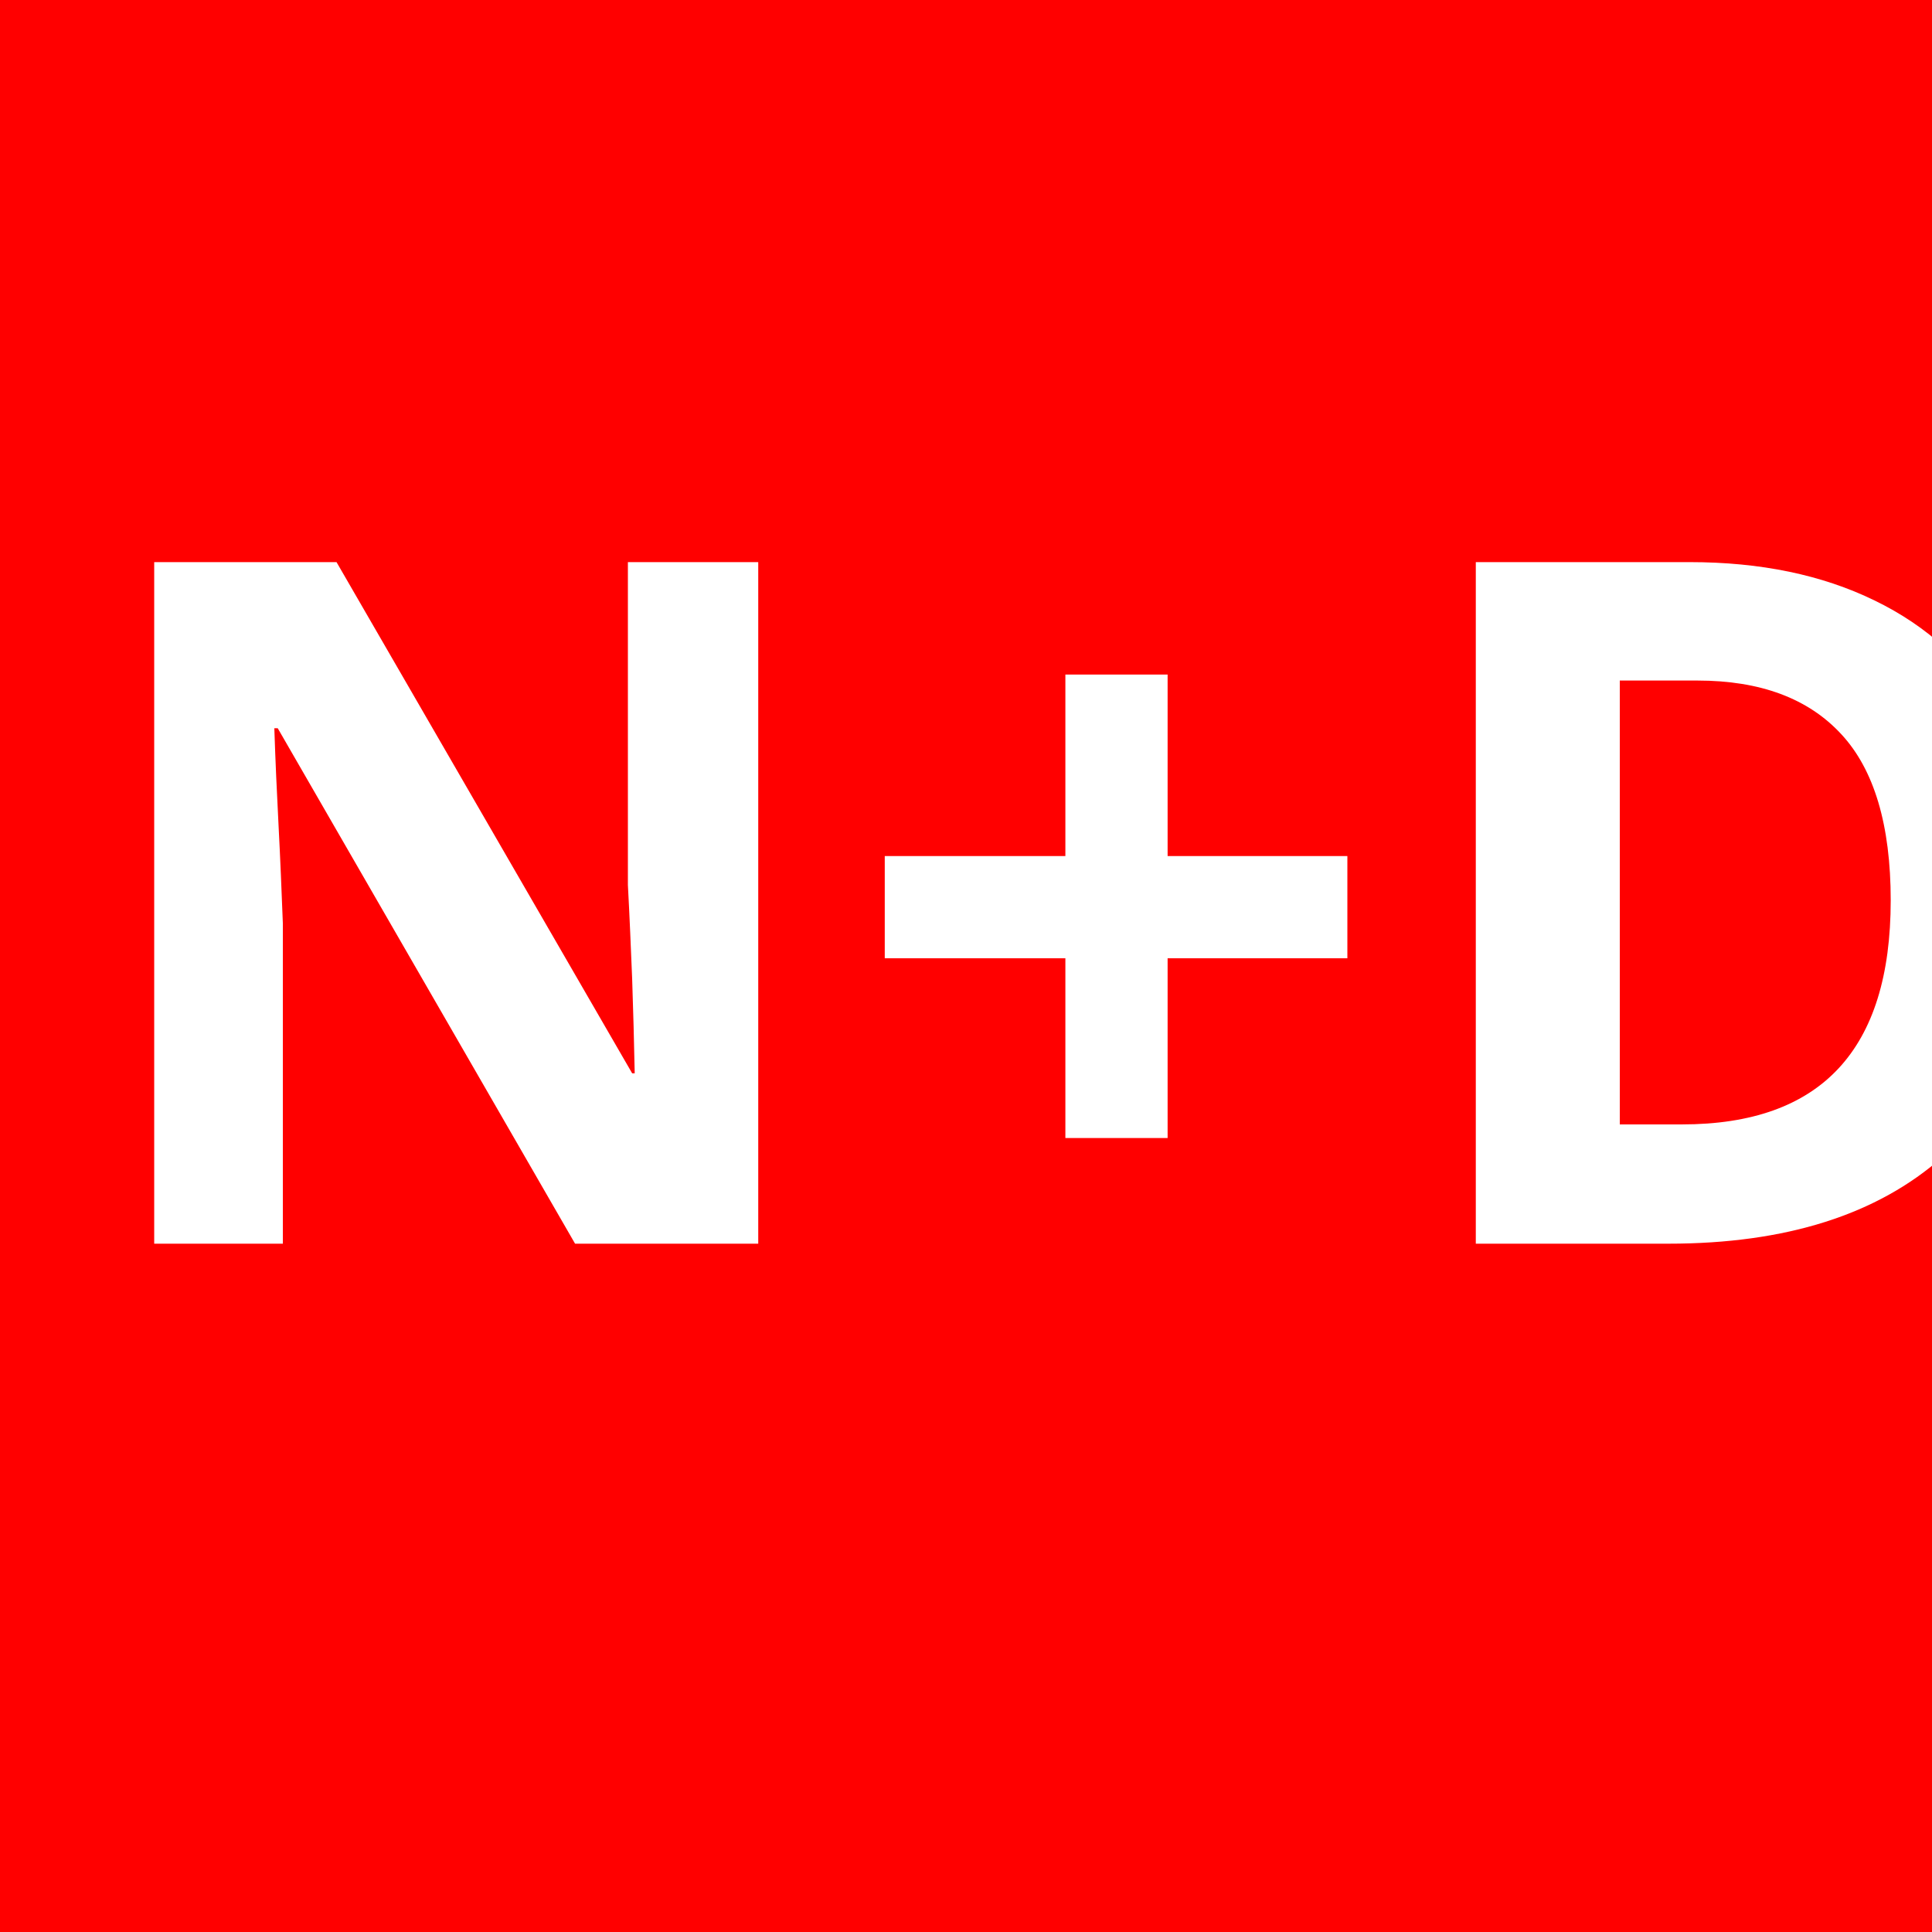
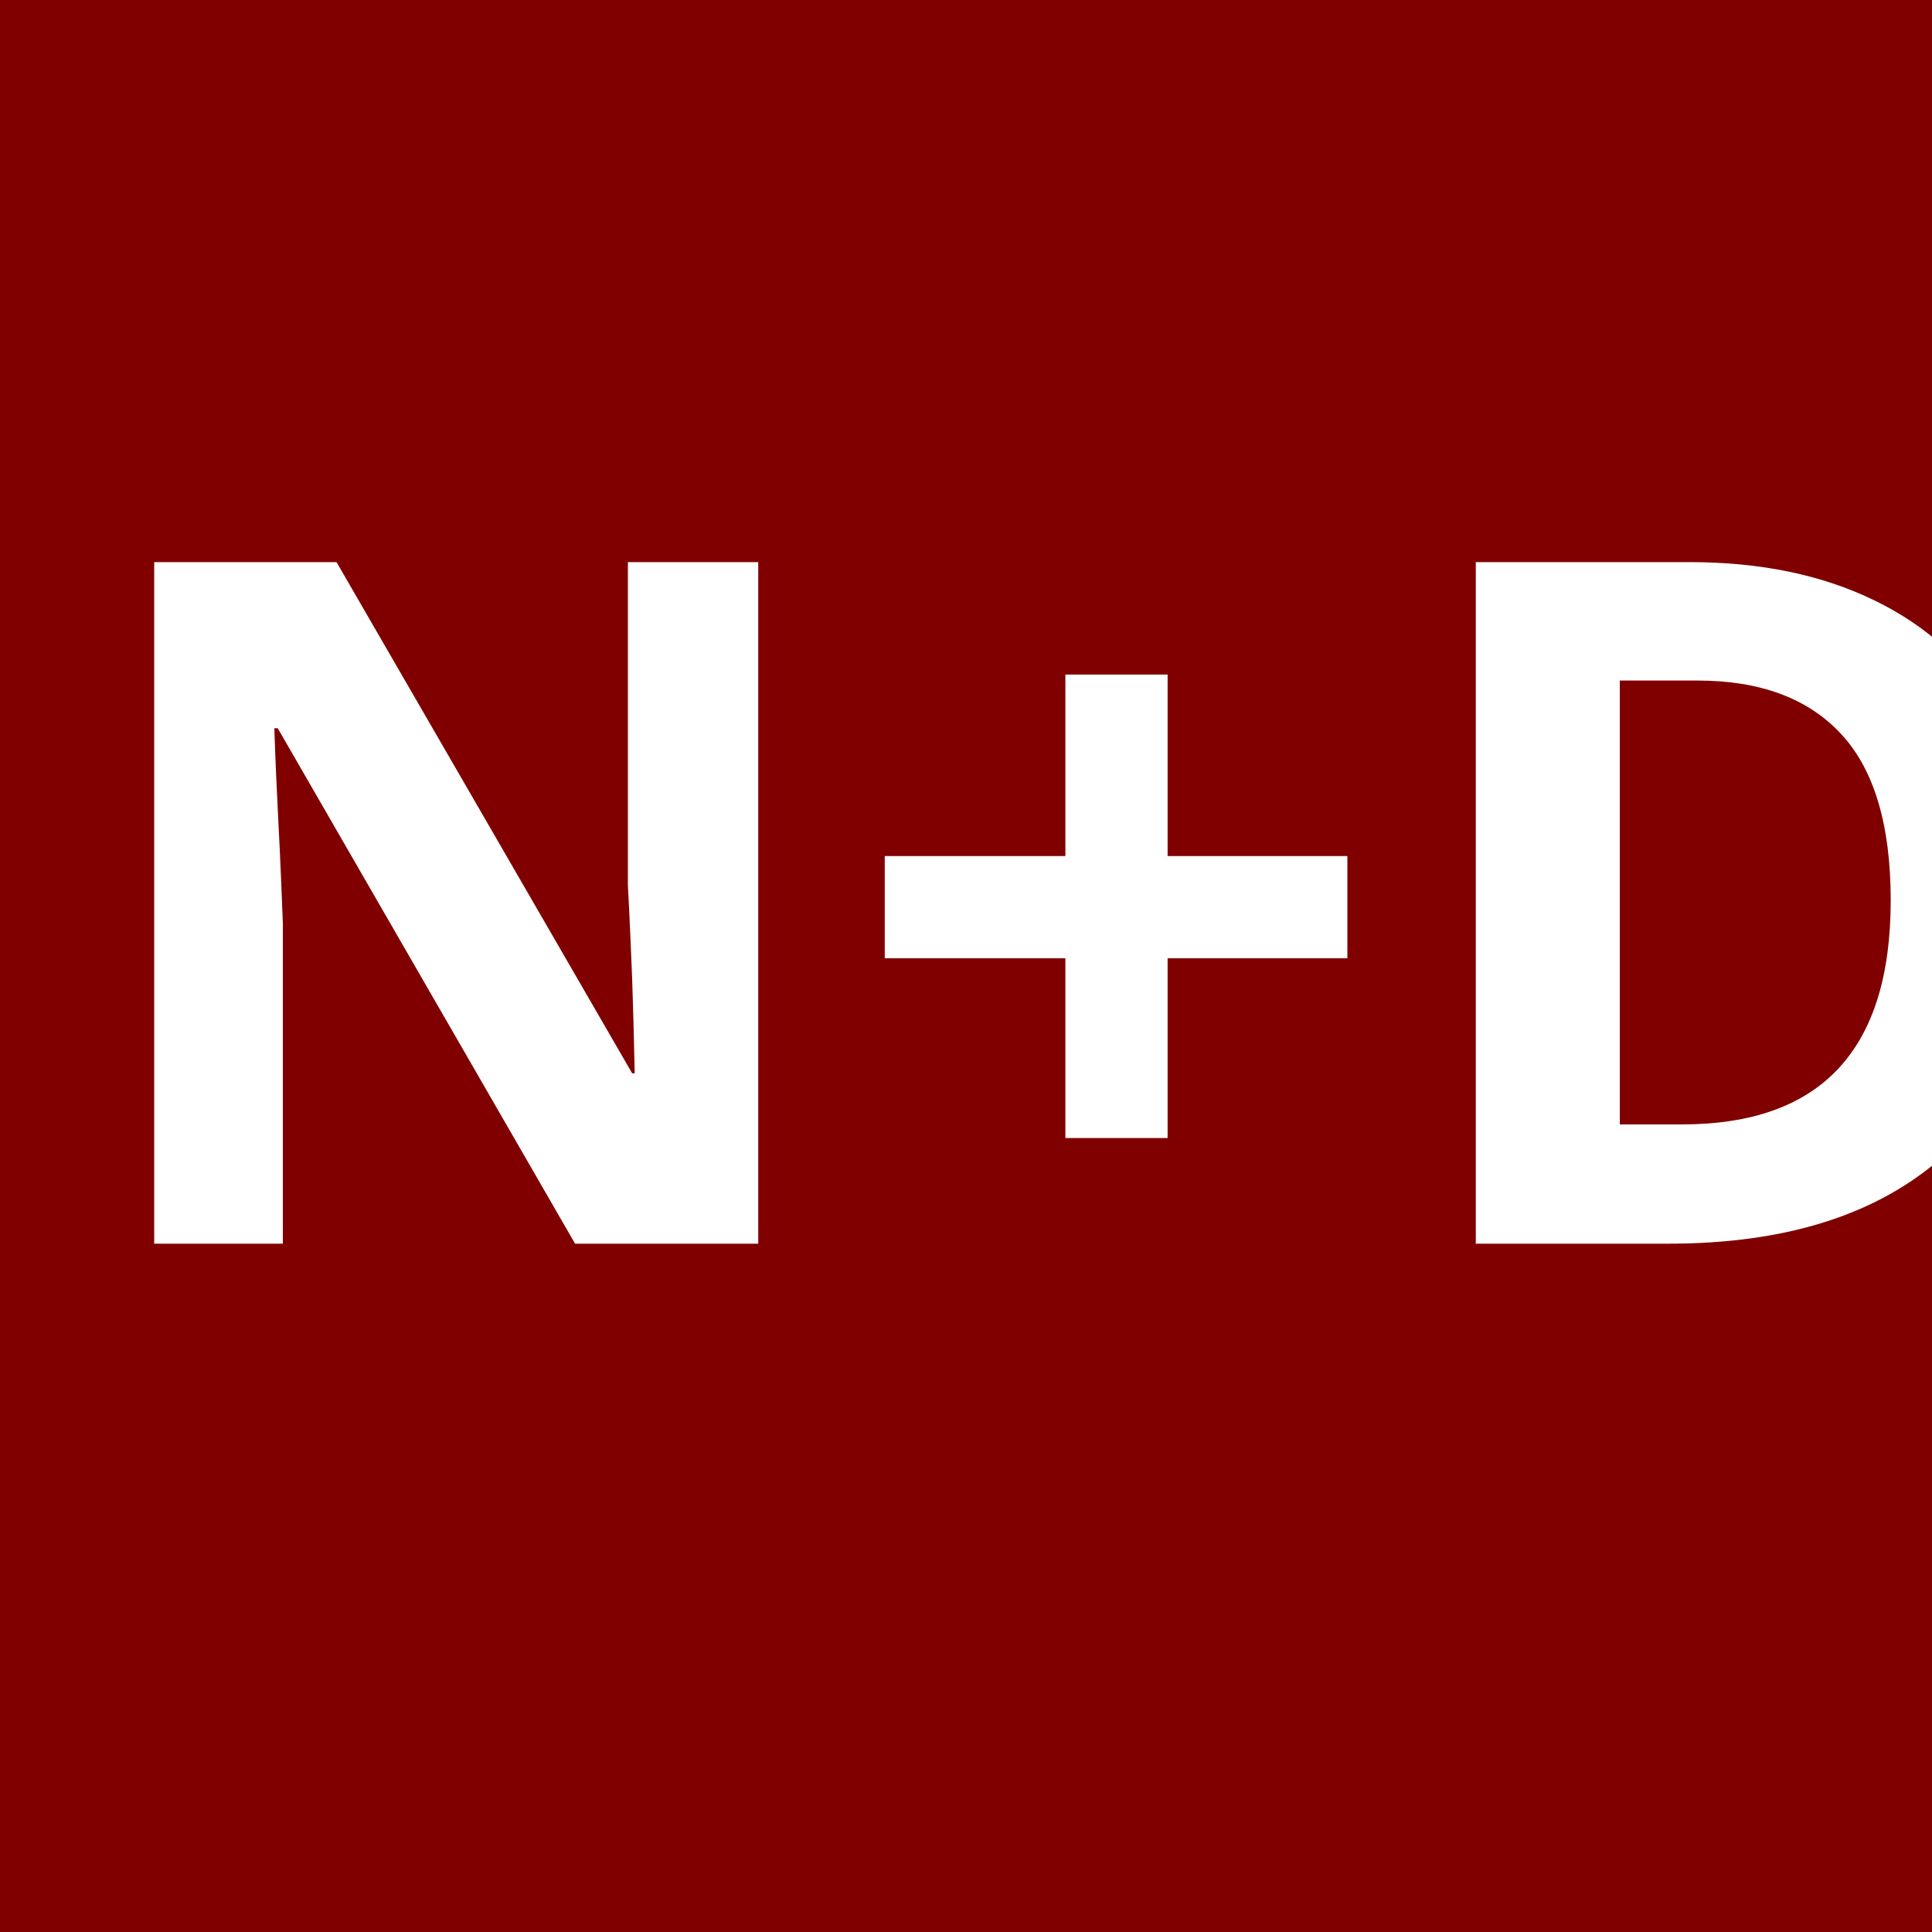
<svg xmlns="http://www.w3.org/2000/svg" width="10mm" height="10mm" viewBox="0 0 35.433 35.433" id="svg2" version="1.1">
  <defs id="defs4" />
  <g id="layer1" transform="translate(0,-1016.929)">
-     <rect style="fill:#ff0000;fill-opacity:1;stroke:none" id="rect3336" width="36" height="36" x="0" y="1016.362" />
+     <rect style="fill:#800000;fill-opacity:1;stroke:none" id="rect3336" width="36" height="36" x="0" y="1016.362" />
    <text xml:space="preserve" style="font-style:normal;font-weight:normal;font-size:40px;line-height:125%;font-family:sans-serif;letter-spacing:0px;word-spacing:0px;fill:#000000;fill-opacity:1;stroke:none;stroke-width:1px;stroke-linecap:butt;stroke-linejoin:miter;stroke-opacity:1" x="1.25" y="1039.737" id="text3340">
      <tspan id="tspan3342" x="1.25" y="1039.737" style="font-style:normal;font-variant:normal;font-weight:900;font-stretch:normal;font-size:17.5px;font-family:DINPro;-inkscape-font-specification:'DINPro Heavy';fill:#ffffff" dy="0 -1.05 1.05">N+D</tspan>
    </text>
  </g>
</svg>
